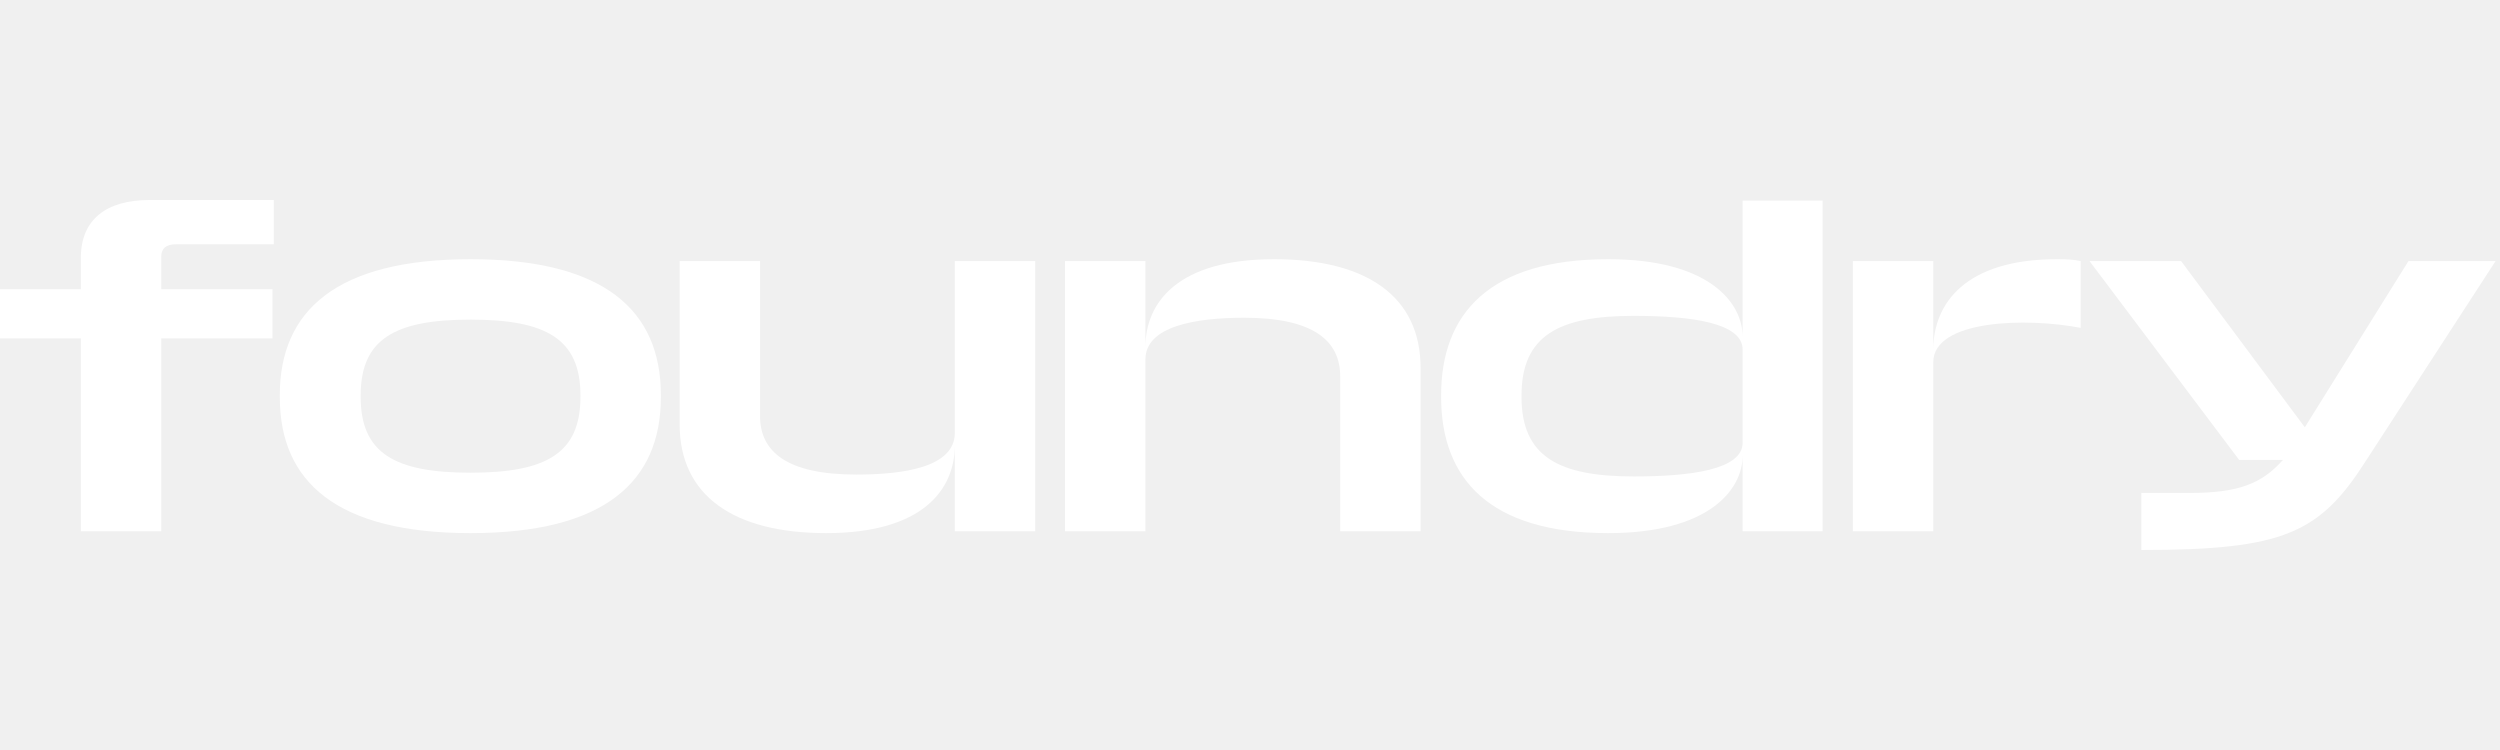
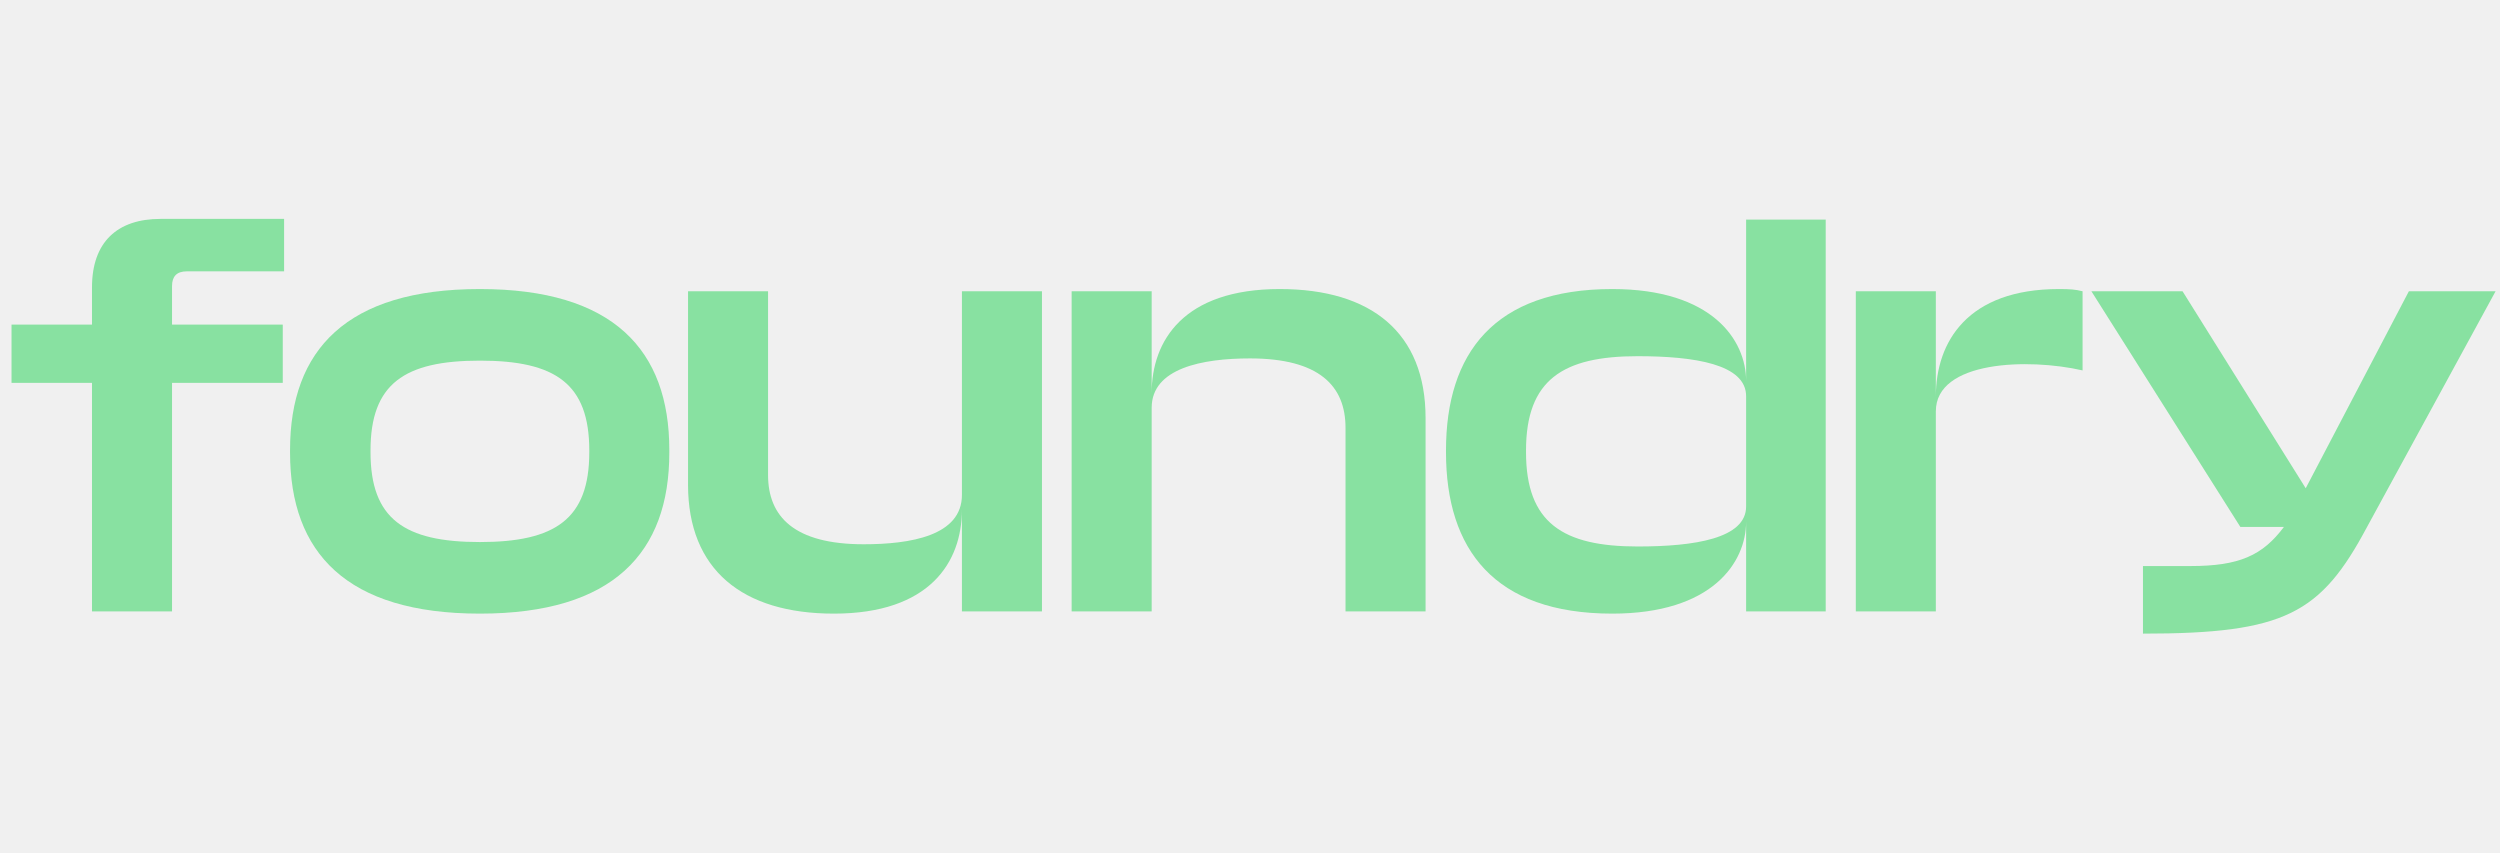
- <svg xmlns="http://www.w3.org/2000/svg" width="300" height="90" viewBox="0 0 300 90" fill="none">
-   <g clip-path="url(#clip0_689_1630)">
-     <path d="M0 34.706H9.702V30.934C9.702 26.341 12.758 24 17.957 24H32.86V29.313H21.12C19.887 29.313 19.351 29.853 19.351 30.799V34.706H32.698V40.604H19.351V63.748H9.702V40.604H0V34.706Z" fill="white" />
-     <path d="M79.302 47.404V47.674C79.302 57.805 72.548 63.974 56.467 63.974C40.386 63.974 33.578 57.805 33.578 47.674V47.404C33.578 37.273 40.386 31.104 56.467 31.104C72.548 31.104 79.302 37.273 79.302 47.404ZM69.653 47.629V47.449C69.653 40.695 65.58 38.354 56.467 38.354C47.354 38.354 43.28 40.695 43.28 47.449V47.629C43.28 54.383 47.354 56.725 56.467 56.725C65.58 56.725 69.653 54.383 69.653 47.629Z" fill="white" />
-     <path d="M114.577 53.437C114.577 58.751 110.717 63.974 99.139 63.974C88.096 63.974 81.557 59.516 81.557 50.916V31.329H91.205V49.925C91.205 54.158 94.368 56.949 102.73 56.949C108.359 56.949 114.577 56.094 114.577 51.952V31.329H124.225V63.748H114.577V53.437Z" fill="white" />
-     <path d="M137.451 41.64C137.451 36.327 141.31 31.104 152.889 31.104C163.985 31.104 170.471 35.562 170.471 44.162V63.748H160.822V45.152C160.822 40.919 157.66 38.128 149.298 38.128C143.562 38.128 137.451 39.118 137.451 43.126V63.748H127.803V31.329H137.451V41.64Z" fill="white" />
-     <path d="M209.116 24.07H218.711V63.748H209.116V54.654C209.116 58.795 205.042 63.974 192.982 63.974C178.723 63.974 172.934 57.444 172.934 47.629V47.448C172.934 37.633 178.723 31.104 192.982 31.104C205.042 31.104 209.116 36.282 209.116 40.425V24.07ZM196.037 37.903C187.031 37.903 182.582 40.289 182.582 47.448V47.629C182.582 54.788 187.031 57.174 196.037 57.174C202.898 57.174 209.116 56.364 209.116 53.122V41.955C209.116 38.714 202.898 37.903 196.037 37.903Z" fill="white" />
-     <path d="M246.839 31.104C248.179 31.104 248.822 31.149 249.681 31.329V39.344C243.14 38.083 231.99 38.353 231.99 43.486V63.748H222.342V31.329H231.99V42C231.99 36.417 235.85 31.104 246.839 31.104Z" fill="white" />
-     <path d="M256.96 66V59.156H262.696C268.592 59.156 271.379 58.075 273.953 55.193H268.699L250.742 31.329H261.731L276.579 51.276L289.015 31.329H299.468L283.976 55.193C278.402 63.974 274.113 66 256.96 66Z" fill="white" />
+ <svg xmlns="http://www.w3.org/2000/svg" width="217" height="74" viewBox="0 0 217 74" fill="none">
+   <g clip-path="url(#clip0_919_615)">
+     <path d="M1 28.177H7.985V24.943C7.985 21.007 10.186 19 13.929 19H24.659V23.554H16.206C15.318 23.554 14.933 24.017 14.933 24.828V28.177H24.543V33.232H14.933V53.07H7.985V33.232H1V28.177Z" fill="#88E1A1" />
+     <path d="M58.097 39.06V39.292C58.097 47.975 53.234 53.263 41.656 53.263C30.077 53.263 25.176 47.975 25.176 39.292V39.06C25.176 30.377 30.077 25.089 41.656 25.089C53.234 25.089 58.097 30.377 58.097 39.06ZM51.15 39.253V39.099C51.15 33.31 48.217 31.303 41.656 31.303C35.094 31.303 32.161 33.31 32.161 39.099V39.253C32.161 45.042 35.094 47.05 41.656 47.05C48.217 47.05 51.15 45.042 51.15 39.253" fill="#88E1A1" />
+     <path d="M83.495 44.232C83.495 48.786 80.716 53.263 72.38 53.263C64.429 53.263 59.721 49.442 59.721 42.071V25.282H66.667V41.222C66.667 44.85 68.945 47.242 74.966 47.242C79.018 47.242 83.495 46.509 83.495 42.959V25.282H90.442V53.07H83.495V44.232Z" fill="#88E1A1" />
+     <path d="M99.965 34.12C99.965 29.566 102.743 25.089 111.08 25.089C119.069 25.089 123.739 28.91 123.739 36.282V53.07H116.791V37.13C116.791 33.502 114.515 31.11 108.494 31.11C104.364 31.11 99.965 31.959 99.965 35.394V53.07H93.018V25.282H99.965V34.12Z" fill="#88E1A1" />
+     <path d="M151.563 19.06H158.472V53.07H151.563V45.274C151.563 48.825 148.63 53.263 139.946 53.263C129.68 53.263 125.512 47.666 125.512 39.253V39.099C125.512 30.685 129.68 25.089 139.946 25.089C148.63 25.089 151.563 29.527 151.563 33.078V19.06ZM142.146 30.917C135.662 30.917 132.459 32.962 132.459 39.099V39.253C132.459 45.39 135.662 47.435 142.146 47.435C147.086 47.435 151.563 46.741 151.563 43.962V34.39C151.563 31.612 147.086 30.917 142.146 30.917" fill="#88E1A1" />
+     <path d="M178.722 25.089C179.687 25.089 180.15 25.127 180.768 25.282V32.152C176.059 31.071 168.031 31.302 168.031 35.702V53.07H161.084V25.282H168.031V34.429C168.031 29.643 170.81 25.089 178.722 25.089Z" fill="#88E1A1" />
+     <path d="M186.01 55V49.133H190.14C194.385 49.133 196.392 48.207 198.245 45.737H194.462L181.533 25.282H189.445L200.136 42.38L209.09 25.282H216.616L205.461 45.737C201.448 53.263 198.36 55 186.01 55Z" fill="#88E1A1" />
  </g>
  <defs>
-     <clipPath id="clip0_689_1630">
-       <rect width="300" height="42" fill="white" transform="translate(0 24)" />
+     <clipPath id="clip0_919_615">
+       <rect width="216" height="36" fill="white" transform="translate(1 19)" />
    </clipPath>
  </defs>
</svg>
